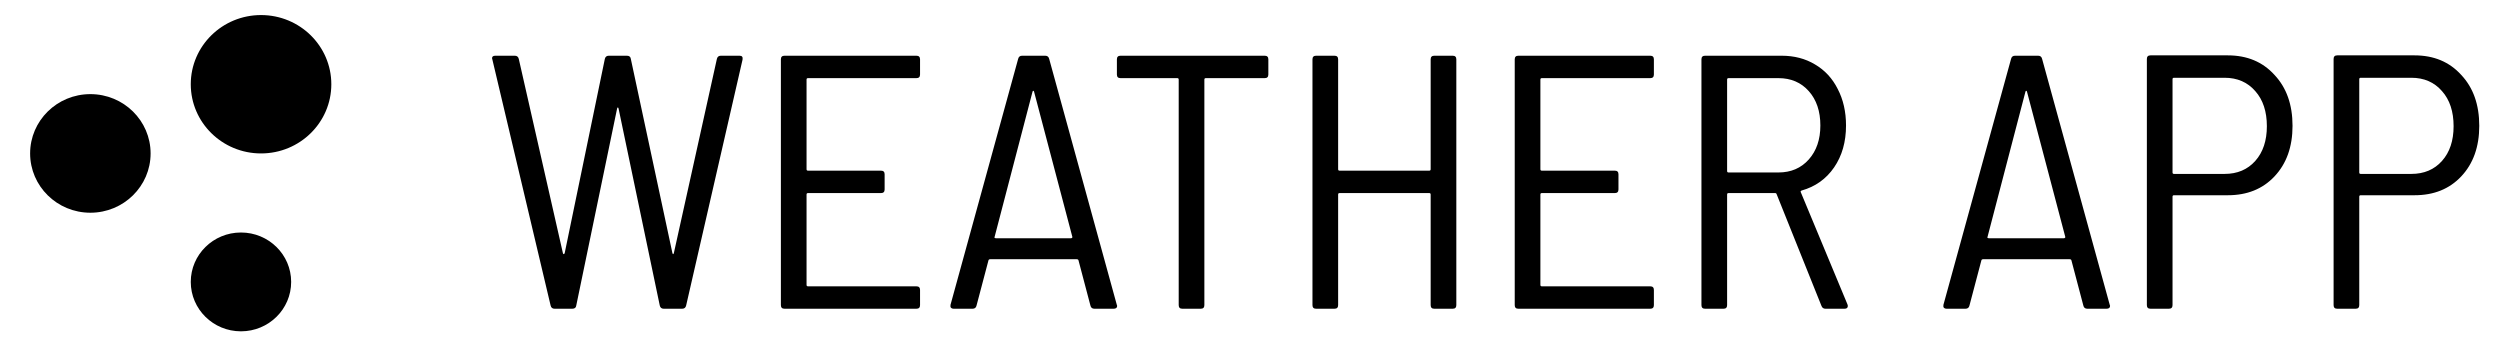
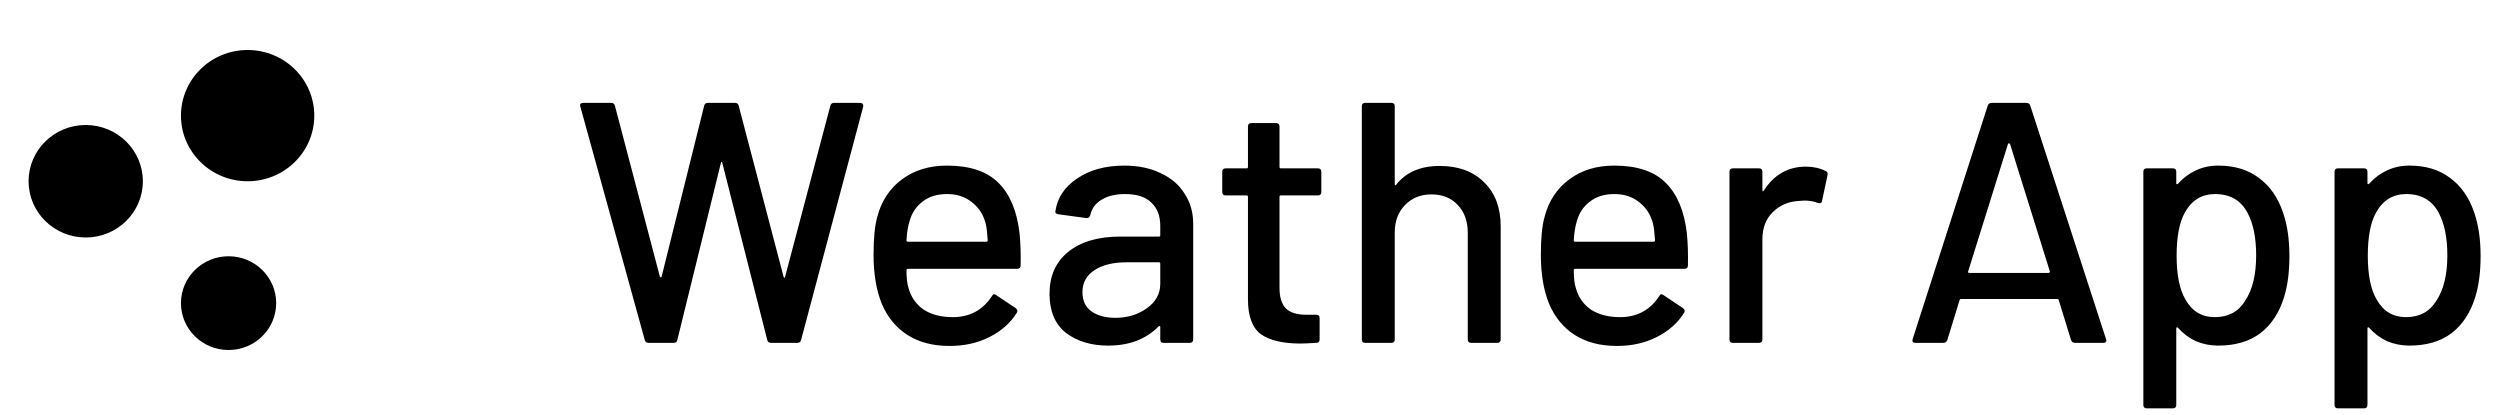
- <svg xmlns="http://www.w3.org/2000/svg" width="166" height="24" viewBox="0 0 166 24" fill="none">
-   <path fill-rule="evenodd" clip-rule="evenodd" d="M17.333 10.188C19.911 10.188 22 8.131 22 5.594C22 3.057 19.911 1 17.333 1C14.756 1 12.667 3.057 12.667 5.594C12.667 8.131 14.756 10.188 17.333 10.188ZM10 10.188C10 12.362 8.209 14.125 6 14.125C3.791 14.125 2 12.362 2 10.188C2 8.013 3.791 6.25 6 6.25C8.209 6.25 10 8.013 10 10.188ZM19.333 18.719C19.333 20.531 17.841 22 16 22C14.159 22 12.667 20.531 12.667 18.719C12.667 16.907 14.159 15.438 16 15.438C17.841 15.438 19.333 16.907 19.333 18.719Z" fill="black" />
-   <path d="M36.824 20.5C36.68 20.5 36.592 20.428 36.56 20.284L32.696 3.964L32.672 3.868C32.672 3.756 32.744 3.7 32.888 3.7H34.184C34.328 3.7 34.416 3.772 34.448 3.916L37.376 16.804C37.392 16.852 37.408 16.876 37.424 16.876C37.456 16.876 37.48 16.852 37.496 16.804L40.16 3.916C40.192 3.772 40.28 3.7 40.424 3.7H41.624C41.784 3.7 41.872 3.772 41.888 3.916L44.648 16.804C44.664 16.852 44.68 16.876 44.696 16.876C44.712 16.876 44.728 16.852 44.744 16.804L47.6 3.916C47.632 3.772 47.72 3.7 47.864 3.7H49.112C49.272 3.7 49.336 3.788 49.304 3.964L45.56 20.284C45.528 20.428 45.44 20.5 45.296 20.5H44.072C43.928 20.5 43.84 20.428 43.808 20.284L41.072 7.204C41.056 7.156 41.04 7.132 41.024 7.132C41.008 7.132 40.992 7.156 40.976 7.204L38.264 20.284C38.248 20.428 38.16 20.5 38 20.5H36.824ZM61.091 4.948C61.091 5.108 61.011 5.188 60.851 5.188H53.651C53.587 5.188 53.555 5.22 53.555 5.284V11.236C53.555 11.3 53.587 11.332 53.651 11.332H58.499C58.659 11.332 58.739 11.412 58.739 11.572V12.58C58.739 12.74 58.659 12.82 58.499 12.82H53.651C53.587 12.82 53.555 12.852 53.555 12.916V18.916C53.555 18.98 53.587 19.012 53.651 19.012H60.851C61.011 19.012 61.091 19.092 61.091 19.252V20.26C61.091 20.42 61.011 20.5 60.851 20.5H52.091C51.931 20.5 51.851 20.42 51.851 20.26V3.94C51.851 3.78 51.931 3.7 52.091 3.7H60.851C61.011 3.7 61.091 3.78 61.091 3.94V4.948ZM72.667 20.5C72.523 20.5 72.435 20.428 72.403 20.284L71.611 17.284C71.595 17.236 71.555 17.212 71.491 17.212H65.755C65.691 17.212 65.651 17.236 65.635 17.284L64.843 20.284C64.811 20.428 64.723 20.5 64.579 20.5H63.331C63.251 20.5 63.187 20.476 63.139 20.428C63.107 20.38 63.099 20.316 63.115 20.236L67.603 3.916C67.635 3.772 67.723 3.7 67.867 3.7H69.403C69.547 3.7 69.635 3.772 69.667 3.916L74.155 20.236L74.179 20.308C74.179 20.436 74.099 20.5 73.939 20.5H72.667ZM66.043 15.724C66.027 15.74 66.027 15.764 66.043 15.796C66.075 15.812 66.107 15.82 66.139 15.82H71.107C71.139 15.82 71.163 15.812 71.179 15.796C71.211 15.764 71.219 15.74 71.203 15.724L68.659 6.076C68.643 6.044 68.627 6.028 68.611 6.028C68.595 6.028 68.579 6.044 68.563 6.076L66.043 15.724ZM83.978 3.7C84.138 3.7 84.218 3.78 84.218 3.94V4.948C84.218 5.108 84.138 5.188 83.978 5.188H80.066C80.002 5.188 79.97 5.22 79.97 5.284V20.26C79.97 20.42 79.89 20.5 79.73 20.5H78.506C78.346 20.5 78.266 20.42 78.266 20.26V5.284C78.266 5.22 78.234 5.188 78.17 5.188H74.402C74.242 5.188 74.162 5.108 74.162 4.948V3.94C74.162 3.78 74.242 3.7 74.402 3.7H83.978ZM94.996 3.94C94.996 3.78 95.076 3.7 95.236 3.7H96.46C96.62 3.7 96.7 3.78 96.7 3.94V20.26C96.7 20.42 96.62 20.5 96.46 20.5H95.236C95.076 20.5 94.996 20.42 94.996 20.26V12.916C94.996 12.852 94.964 12.82 94.9 12.82H88.948C88.884 12.82 88.852 12.852 88.852 12.916V20.26C88.852 20.42 88.772 20.5 88.612 20.5H87.388C87.228 20.5 87.148 20.42 87.148 20.26V3.94C87.148 3.78 87.228 3.7 87.388 3.7H88.612C88.772 3.7 88.852 3.78 88.852 3.94V11.236C88.852 11.3 88.884 11.332 88.948 11.332H94.9C94.964 11.332 94.996 11.3 94.996 11.236V3.94ZM109.818 4.948C109.818 5.108 109.738 5.188 109.578 5.188H102.378C102.314 5.188 102.282 5.22 102.282 5.284V11.236C102.282 11.3 102.314 11.332 102.378 11.332H107.226C107.386 11.332 107.466 11.412 107.466 11.572V12.58C107.466 12.74 107.386 12.82 107.226 12.82H102.378C102.314 12.82 102.282 12.852 102.282 12.916V18.916C102.282 18.98 102.314 19.012 102.378 19.012H109.578C109.738 19.012 109.818 19.092 109.818 19.252V20.26C109.818 20.42 109.738 20.5 109.578 20.5H100.818C100.658 20.5 100.578 20.42 100.578 20.26V3.94C100.578 3.78 100.658 3.7 100.818 3.7H109.578C109.738 3.7 109.818 3.78 109.818 3.94V4.948ZM121.208 20.5C121.08 20.5 120.992 20.436 120.944 20.308L117.968 12.892C117.952 12.844 117.92 12.82 117.872 12.82H114.776C114.712 12.82 114.68 12.852 114.68 12.916V20.26C114.68 20.42 114.6 20.5 114.44 20.5H113.216C113.056 20.5 112.976 20.42 112.976 20.26V3.94C112.976 3.78 113.056 3.7 113.216 3.7H118.304C119.136 3.7 119.872 3.892 120.512 4.276C121.168 4.66 121.672 5.204 122.024 5.908C122.392 6.612 122.576 7.42 122.576 8.332C122.576 9.42 122.312 10.348 121.784 11.116C121.256 11.884 120.536 12.396 119.624 12.652C119.56 12.684 119.544 12.724 119.576 12.772L122.672 20.212L122.696 20.308C122.696 20.436 122.624 20.5 122.48 20.5H121.208ZM114.776 5.188C114.712 5.188 114.68 5.22 114.68 5.284V11.356C114.68 11.42 114.712 11.452 114.776 11.452H118.088C118.92 11.452 119.592 11.164 120.104 10.588C120.616 10.012 120.872 9.26 120.872 8.332C120.872 7.388 120.616 6.628 120.104 6.052C119.592 5.476 118.92 5.188 118.088 5.188H114.776ZM138.597 20.5C138.453 20.5 138.365 20.428 138.333 20.284L137.541 17.284C137.525 17.236 137.485 17.212 137.421 17.212H131.685C131.621 17.212 131.581 17.236 131.565 17.284L130.773 20.284C130.741 20.428 130.653 20.5 130.509 20.5H129.261C129.181 20.5 129.117 20.476 129.069 20.428C129.037 20.38 129.029 20.316 129.045 20.236L133.533 3.916C133.565 3.772 133.653 3.7 133.797 3.7H135.333C135.477 3.7 135.565 3.772 135.597 3.916L140.085 20.236L140.109 20.308C140.109 20.436 140.029 20.5 139.869 20.5H138.597ZM131.973 15.724C131.957 15.74 131.957 15.764 131.973 15.796C132.005 15.812 132.037 15.82 132.069 15.82H137.037C137.069 15.82 137.093 15.812 137.109 15.796C137.141 15.764 137.149 15.74 137.133 15.724L134.589 6.076C134.573 6.044 134.557 6.028 134.541 6.028C134.525 6.028 134.509 6.044 134.493 6.076L131.973 15.724ZM147.928 3.676C149.208 3.676 150.24 4.108 151.024 4.972C151.824 5.82 152.224 6.948 152.224 8.356C152.224 9.748 151.824 10.868 151.024 11.716C150.24 12.548 149.208 12.964 147.928 12.964H144.352C144.288 12.964 144.256 12.996 144.256 13.06V20.26C144.256 20.42 144.176 20.5 144.016 20.5H142.792C142.632 20.5 142.552 20.42 142.552 20.26V3.916C142.552 3.756 142.632 3.676 142.792 3.676H147.928ZM147.712 11.548C148.56 11.548 149.24 11.26 149.752 10.684C150.264 10.108 150.52 9.34 150.52 8.38C150.52 7.404 150.264 6.628 149.752 6.052C149.24 5.46 148.56 5.164 147.712 5.164H144.352C144.288 5.164 144.256 5.196 144.256 5.26V11.452C144.256 11.516 144.288 11.548 144.352 11.548H147.712ZM160.327 3.676C161.607 3.676 162.639 4.108 163.423 4.972C164.223 5.82 164.623 6.948 164.623 8.356C164.623 9.748 164.223 10.868 163.423 11.716C162.639 12.548 161.607 12.964 160.327 12.964H156.751C156.687 12.964 156.655 12.996 156.655 13.06V20.26C156.655 20.42 156.575 20.5 156.415 20.5H155.191C155.031 20.5 154.951 20.42 154.951 20.26V3.916C154.951 3.756 155.031 3.676 155.191 3.676H160.327ZM160.111 11.548C160.959 11.548 161.639 11.26 162.151 10.684C162.663 10.108 162.919 9.34 162.919 8.38C162.919 7.404 162.663 6.628 162.151 6.052C161.639 5.46 160.959 5.164 160.111 5.164H156.751C156.687 5.164 156.655 5.196 156.655 5.26V11.452C156.655 11.516 156.687 11.548 156.751 11.548H160.111Z" fill="black" />
+ <svg xmlns="http://www.w3.org/2000/svg" width="175" height="29" viewBox="0 0 175 29" fill="none">
+   <path fill-rule="evenodd" clip-rule="evenodd" d="M17.333 12.688C19.911 12.688 22 10.631 22 8.094C22 5.557 19.911 3.5 17.333 3.5C14.756 3.5 12.667 5.557 12.667 8.094C12.667 10.631 14.756 12.688 17.333 12.688ZM10 12.688C10 14.862 8.209 16.625 6 16.625C3.791 16.625 2 14.862 2 12.688C2 10.513 3.791 8.75 6 8.75C8.209 8.75 10 10.513 10 12.688ZM19.333 21.219C19.333 23.031 17.841 24.5 16 24.5C14.159 24.5 12.667 23.031 12.667 21.219C12.667 19.407 14.159 17.938 16 17.938C17.841 17.938 19.333 19.407 19.333 21.219Z" fill="black" />
+   <path d="M45.4 24C45.256 24 45.168 23.936 45.136 23.808L40.624 7.464L40.6 7.392C40.6 7.264 40.68 7.2 40.84 7.2H42.784C42.928 7.2 43.016 7.272 43.048 7.416L46.192 19.368C46.208 19.4 46.224 19.416 46.24 19.416C46.272 19.416 46.296 19.4 46.312 19.368L49.288 7.416C49.32 7.272 49.408 7.2 49.552 7.2H51.448C51.592 7.2 51.68 7.272 51.712 7.416L54.856 19.392C54.872 19.424 54.888 19.44 54.904 19.44C54.92 19.44 54.936 19.424 54.952 19.392L58.12 7.416C58.152 7.272 58.24 7.2 58.384 7.2H60.208C60.288 7.2 60.344 7.224 60.376 7.272C60.424 7.32 60.44 7.384 60.424 7.464L56.08 23.784C56.048 23.928 55.96 24 55.816 24H53.968C53.824 24 53.736 23.928 53.704 23.784L50.56 11.4C50.544 11.352 50.528 11.328 50.512 11.328C50.496 11.328 50.48 11.352 50.464 11.4L47.416 23.784C47.4 23.928 47.312 24 47.152 24H45.4ZM71.373 16.368C71.437 17.024 71.461 17.76 71.445 18.576C71.445 18.736 71.365 18.816 71.205 18.816H63.549C63.485 18.816 63.453 18.848 63.453 18.912C63.453 19.456 63.501 19.872 63.597 20.16C63.773 20.8 64.125 21.304 64.653 21.672C65.197 22.024 65.877 22.2 66.693 22.2C67.877 22.2 68.789 21.712 69.429 20.736C69.509 20.576 69.613 20.552 69.741 20.664L71.109 21.576C71.221 21.672 71.245 21.776 71.181 21.888C70.733 22.608 70.093 23.176 69.261 23.592C68.445 24.008 67.517 24.216 66.477 24.216C65.309 24.216 64.325 23.96 63.525 23.448C62.725 22.936 62.125 22.208 61.725 21.264C61.341 20.32 61.149 19.176 61.149 17.832C61.149 16.664 61.237 15.776 61.413 15.168C61.701 14.064 62.277 13.192 63.141 12.552C64.005 11.912 65.053 11.592 66.285 11.592C67.901 11.592 69.109 12 69.909 12.816C70.709 13.616 71.197 14.8 71.373 16.368ZM66.285 13.584C65.597 13.584 65.029 13.76 64.581 14.112C64.133 14.448 63.829 14.904 63.669 15.48C63.557 15.832 63.485 16.28 63.453 16.824C63.453 16.888 63.485 16.92 63.549 16.92H69.045C69.109 16.92 69.141 16.888 69.141 16.824C69.109 16.296 69.061 15.904 68.997 15.648C68.837 15.024 68.517 14.528 68.037 14.16C67.573 13.776 66.989 13.584 66.285 13.584ZM78.699 11.592C79.675 11.592 80.523 11.768 81.243 12.12C81.979 12.456 82.539 12.936 82.923 13.56C83.323 14.168 83.523 14.864 83.523 15.648V23.76C83.523 23.92 83.443 24 83.283 24H81.459C81.299 24 81.219 23.92 81.219 23.76V22.896C81.219 22.816 81.179 22.8 81.099 22.848C80.683 23.28 80.171 23.616 79.563 23.856C78.971 24.08 78.307 24.192 77.571 24.192C76.387 24.192 75.403 23.896 74.619 23.304C73.851 22.696 73.467 21.784 73.467 20.568C73.467 19.32 73.899 18.344 74.763 17.64C75.643 16.92 76.867 16.56 78.435 16.56H81.123C81.187 16.56 81.219 16.528 81.219 16.464V15.816C81.219 15.112 81.011 14.568 80.595 14.184C80.195 13.784 79.579 13.584 78.747 13.584C78.075 13.584 77.523 13.72 77.091 13.992C76.675 14.248 76.419 14.6 76.323 15.048C76.275 15.208 76.179 15.28 76.035 15.264L74.091 15C73.931 14.968 73.859 14.904 73.875 14.808C74.003 13.864 74.507 13.096 75.387 12.504C76.267 11.896 77.371 11.592 78.699 11.592ZM78.075 22.248C78.923 22.248 79.659 22.024 80.283 21.576C80.907 21.128 81.219 20.56 81.219 19.872V18.456C81.219 18.392 81.187 18.36 81.123 18.36H78.867C77.923 18.36 77.171 18.544 76.611 18.912C76.051 19.28 75.771 19.792 75.771 20.448C75.771 21.04 75.979 21.488 76.395 21.792C76.827 22.096 77.387 22.248 78.075 22.248ZM92.493 13.44C92.493 13.6 92.413 13.68 92.253 13.68H89.661C89.597 13.68 89.565 13.712 89.565 13.776V20.136C89.565 20.808 89.717 21.296 90.021 21.6C90.325 21.888 90.797 22.032 91.437 22.032H92.133C92.293 22.032 92.373 22.112 92.373 22.272V23.76C92.373 23.92 92.293 24 92.133 24C91.621 24.032 91.253 24.048 91.029 24.048C89.813 24.048 88.893 23.832 88.269 23.4C87.661 22.952 87.357 22.136 87.357 20.952V13.776C87.357 13.712 87.325 13.68 87.261 13.68H85.797C85.637 13.68 85.557 13.6 85.557 13.44V12.024C85.557 11.864 85.637 11.784 85.797 11.784H87.261C87.325 11.784 87.357 11.752 87.357 11.688V8.856C87.357 8.696 87.437 8.616 87.597 8.616H89.325C89.485 8.616 89.565 8.696 89.565 8.856V11.688C89.565 11.752 89.597 11.784 89.661 11.784H92.253C92.413 11.784 92.493 11.864 92.493 12.024V13.44ZM100.776 11.616C102.088 11.616 103.128 12 103.896 12.768C104.664 13.52 105.048 14.544 105.048 15.84V23.76C105.048 23.92 104.968 24 104.808 24H102.984C102.824 24 102.744 23.92 102.744 23.76V16.296C102.744 15.496 102.512 14.848 102.048 14.352C101.584 13.856 100.968 13.608 100.2 13.608C99.448 13.608 98.832 13.856 98.352 14.352C97.872 14.848 97.632 15.488 97.632 16.272V23.76C97.632 23.92 97.552 24 97.392 24H95.568C95.408 24 95.328 23.92 95.328 23.76V7.44C95.328 7.28 95.408 7.2 95.568 7.2H97.392C97.552 7.2 97.632 7.28 97.632 7.44V12.888C97.632 12.92 97.64 12.944 97.656 12.96C97.688 12.976 97.712 12.968 97.728 12.936C98.416 12.056 99.432 11.616 100.776 11.616ZM118.084 16.368C118.148 17.024 118.172 17.76 118.156 18.576C118.156 18.736 118.076 18.816 117.916 18.816H110.26C110.196 18.816 110.164 18.848 110.164 18.912C110.164 19.456 110.212 19.872 110.308 20.16C110.484 20.8 110.836 21.304 111.364 21.672C111.908 22.024 112.588 22.2 113.404 22.2C114.588 22.2 115.5 21.712 116.14 20.736C116.22 20.576 116.324 20.552 116.452 20.664L117.82 21.576C117.932 21.672 117.956 21.776 117.892 21.888C117.444 22.608 116.804 23.176 115.972 23.592C115.156 24.008 114.228 24.216 113.188 24.216C112.02 24.216 111.036 23.96 110.236 23.448C109.436 22.936 108.836 22.208 108.436 21.264C108.052 20.32 107.86 19.176 107.86 17.832C107.86 16.664 107.948 15.776 108.124 15.168C108.412 14.064 108.988 13.192 109.852 12.552C110.716 11.912 111.764 11.592 112.996 11.592C114.612 11.592 115.82 12 116.62 12.816C117.42 13.616 117.908 14.8 118.084 16.368ZM112.996 13.584C112.308 13.584 111.74 13.76 111.292 14.112C110.844 14.448 110.54 14.904 110.38 15.48C110.268 15.832 110.196 16.28 110.164 16.824C110.164 16.888 110.196 16.92 110.26 16.92H115.756C115.82 16.92 115.852 16.888 115.852 16.824C115.82 16.296 115.772 15.904 115.708 15.648C115.548 15.024 115.228 14.528 114.748 14.16C114.284 13.776 113.7 13.584 112.996 13.584ZM126.415 11.664C126.927 11.664 127.391 11.768 127.807 11.976C127.919 12.024 127.959 12.12 127.927 12.264L127.543 14.064C127.527 14.208 127.431 14.256 127.255 14.208C126.983 14.096 126.663 14.04 126.295 14.04L125.959 14.064C125.207 14.096 124.583 14.36 124.087 14.856C123.607 15.336 123.367 15.968 123.367 16.752V23.76C123.367 23.92 123.287 24 123.127 24H121.303C121.143 24 121.063 23.92 121.063 23.76V12.024C121.063 11.864 121.143 11.784 121.303 11.784H123.127C123.287 11.784 123.367 11.864 123.367 12.024V13.296C123.367 13.344 123.375 13.376 123.391 13.392C123.423 13.392 123.447 13.376 123.463 13.344C124.183 12.224 125.167 11.664 126.415 11.664ZM145.262 24C145.118 24 145.022 23.936 144.974 23.808L144.11 21C144.094 20.952 144.062 20.928 144.014 20.928H137.27C137.222 20.928 137.19 20.952 137.174 21L136.31 23.808C136.262 23.936 136.166 24 136.022 24H134.078C133.902 24 133.838 23.912 133.886 23.736L139.142 7.392C139.19 7.264 139.286 7.2 139.43 7.2H141.83C141.974 7.2 142.07 7.264 142.118 7.392L147.422 23.736L147.446 23.832C147.446 23.944 147.374 24 147.23 24H145.262ZM137.774 18.984C137.758 19.016 137.758 19.048 137.774 19.08C137.806 19.096 137.838 19.104 137.87 19.104H143.39C143.422 19.104 143.446 19.096 143.462 19.08C143.494 19.048 143.502 19.016 143.486 18.984L140.702 10.08C140.686 10.048 140.662 10.032 140.63 10.032C140.598 10.032 140.574 10.048 140.558 10.08L137.774 18.984ZM159.803 14.856C160.107 15.72 160.259 16.744 160.259 17.928C160.259 19.048 160.131 20.016 159.875 20.832C159.539 21.904 158.987 22.736 158.219 23.328C157.451 23.904 156.467 24.192 155.267 24.192C154.723 24.192 154.203 24.088 153.707 23.88C153.227 23.656 152.811 23.344 152.459 22.944C152.427 22.912 152.395 22.904 152.363 22.92C152.347 22.936 152.339 22.96 152.339 22.992V28.344C152.339 28.504 152.259 28.584 152.099 28.584H150.275C150.115 28.584 150.035 28.504 150.035 28.344V12.024C150.035 11.864 150.115 11.784 150.275 11.784H152.099C152.259 11.784 152.339 11.864 152.339 12.024V12.816C152.339 12.848 152.347 12.872 152.363 12.888C152.395 12.904 152.427 12.896 152.459 12.864C152.811 12.464 153.227 12.152 153.707 11.928C154.187 11.704 154.707 11.592 155.267 11.592C156.419 11.592 157.371 11.88 158.123 12.456C158.891 13.016 159.451 13.816 159.803 14.856ZM157.163 21.048C157.675 20.28 157.931 19.224 157.931 17.88C157.931 16.648 157.731 15.656 157.331 14.904C156.867 14.024 156.107 13.584 155.051 13.584C154.123 13.584 153.419 14.016 152.939 14.88C152.555 15.568 152.363 16.576 152.363 17.904C152.363 19.248 152.571 20.272 152.987 20.976C153.451 21.792 154.131 22.2 155.027 22.2C155.987 22.2 156.699 21.816 157.163 21.048ZM173.186 14.856C173.49 15.72 173.642 16.744 173.642 17.928C173.642 19.048 173.514 20.016 173.258 20.832C172.922 21.904 172.37 22.736 171.602 23.328C170.834 23.904 169.85 24.192 168.65 24.192C168.106 24.192 167.586 24.088 167.09 23.88C166.61 23.656 166.194 23.344 165.842 22.944C165.81 22.912 165.778 22.904 165.746 22.92C165.73 22.936 165.722 22.96 165.722 22.992V28.344C165.722 28.504 165.642 28.584 165.482 28.584H163.658C163.498 28.584 163.418 28.504 163.418 28.344V12.024C163.418 11.864 163.498 11.784 163.658 11.784H165.482C165.642 11.784 165.722 11.864 165.722 12.024V12.816C165.722 12.848 165.73 12.872 165.746 12.888C165.778 12.904 165.81 12.896 165.842 12.864C166.194 12.464 166.61 12.152 167.09 11.928C167.57 11.704 168.09 11.592 168.65 11.592C169.802 11.592 170.754 11.88 171.506 12.456C172.274 13.016 172.834 13.816 173.186 14.856ZM170.546 21.048C171.058 20.28 171.314 19.224 171.314 17.88C171.314 16.648 171.114 15.656 170.714 14.904C170.25 14.024 169.49 13.584 168.434 13.584C167.506 13.584 166.802 14.016 166.322 14.88C165.938 15.568 165.746 16.576 165.746 17.904C165.746 19.248 165.954 20.272 166.37 20.976C166.834 21.792 167.514 22.2 168.41 22.2C169.37 22.2 170.082 21.816 170.546 21.048Z" fill="black" />
</svg>
